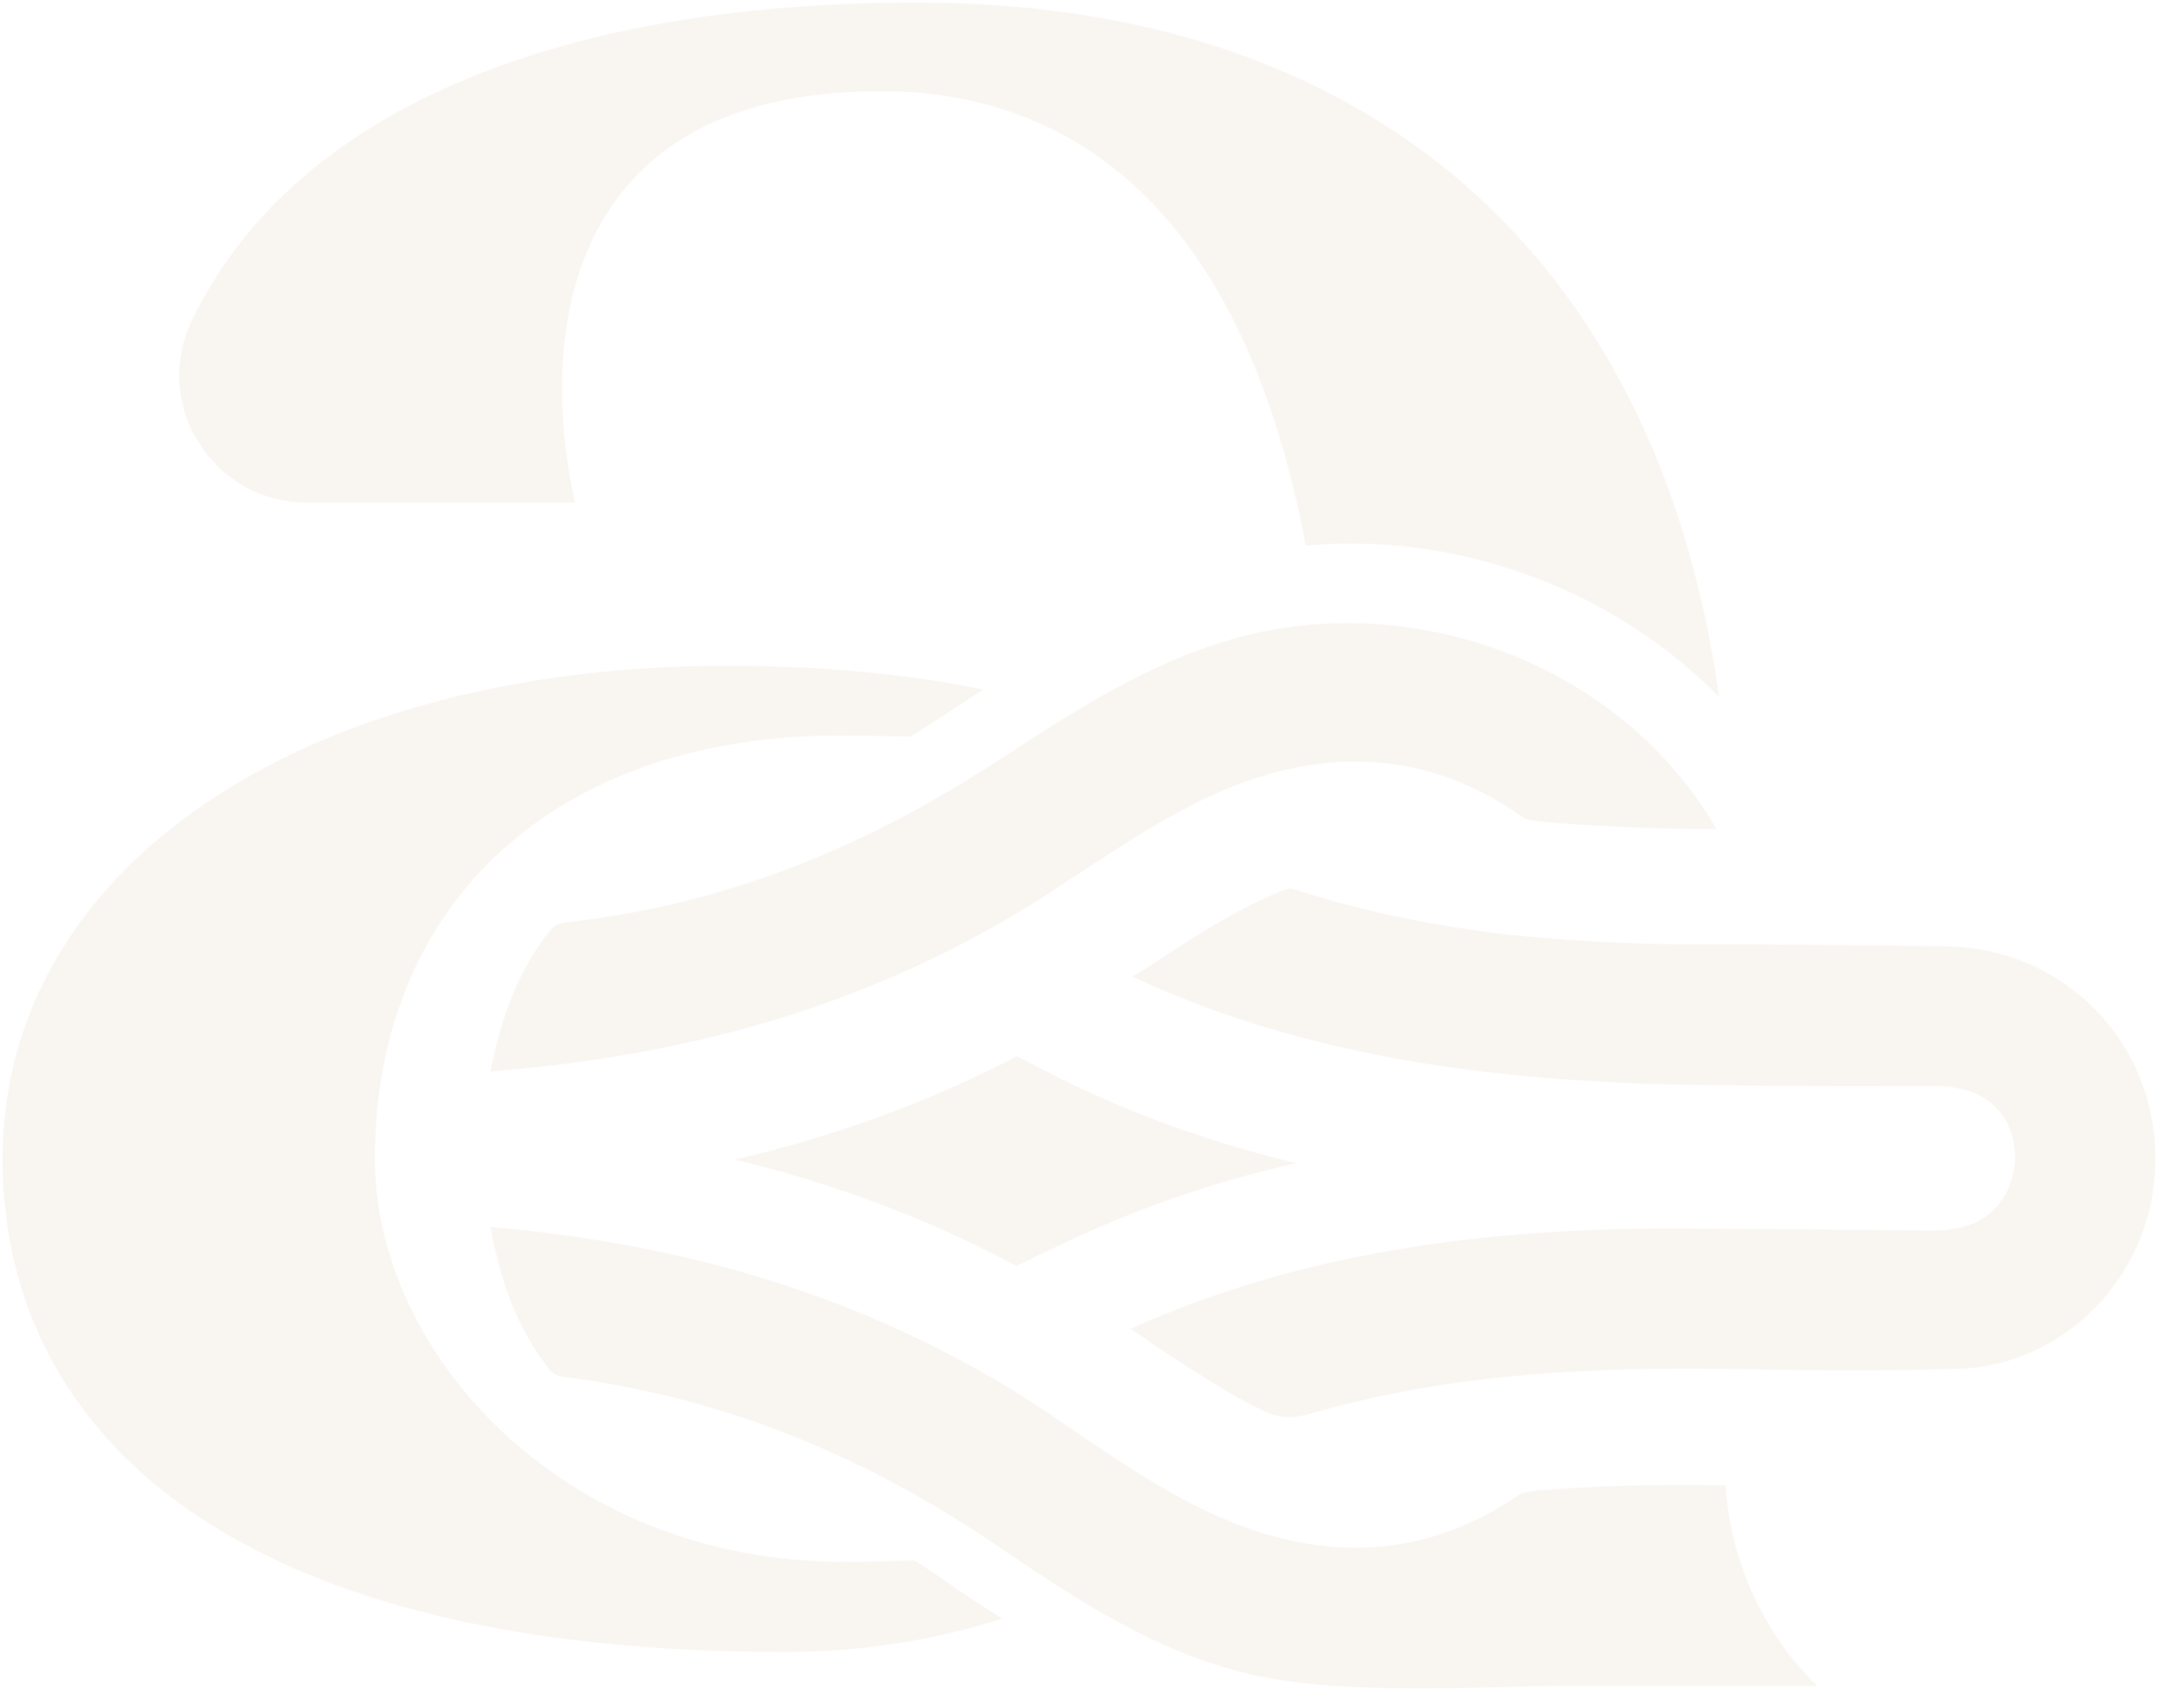
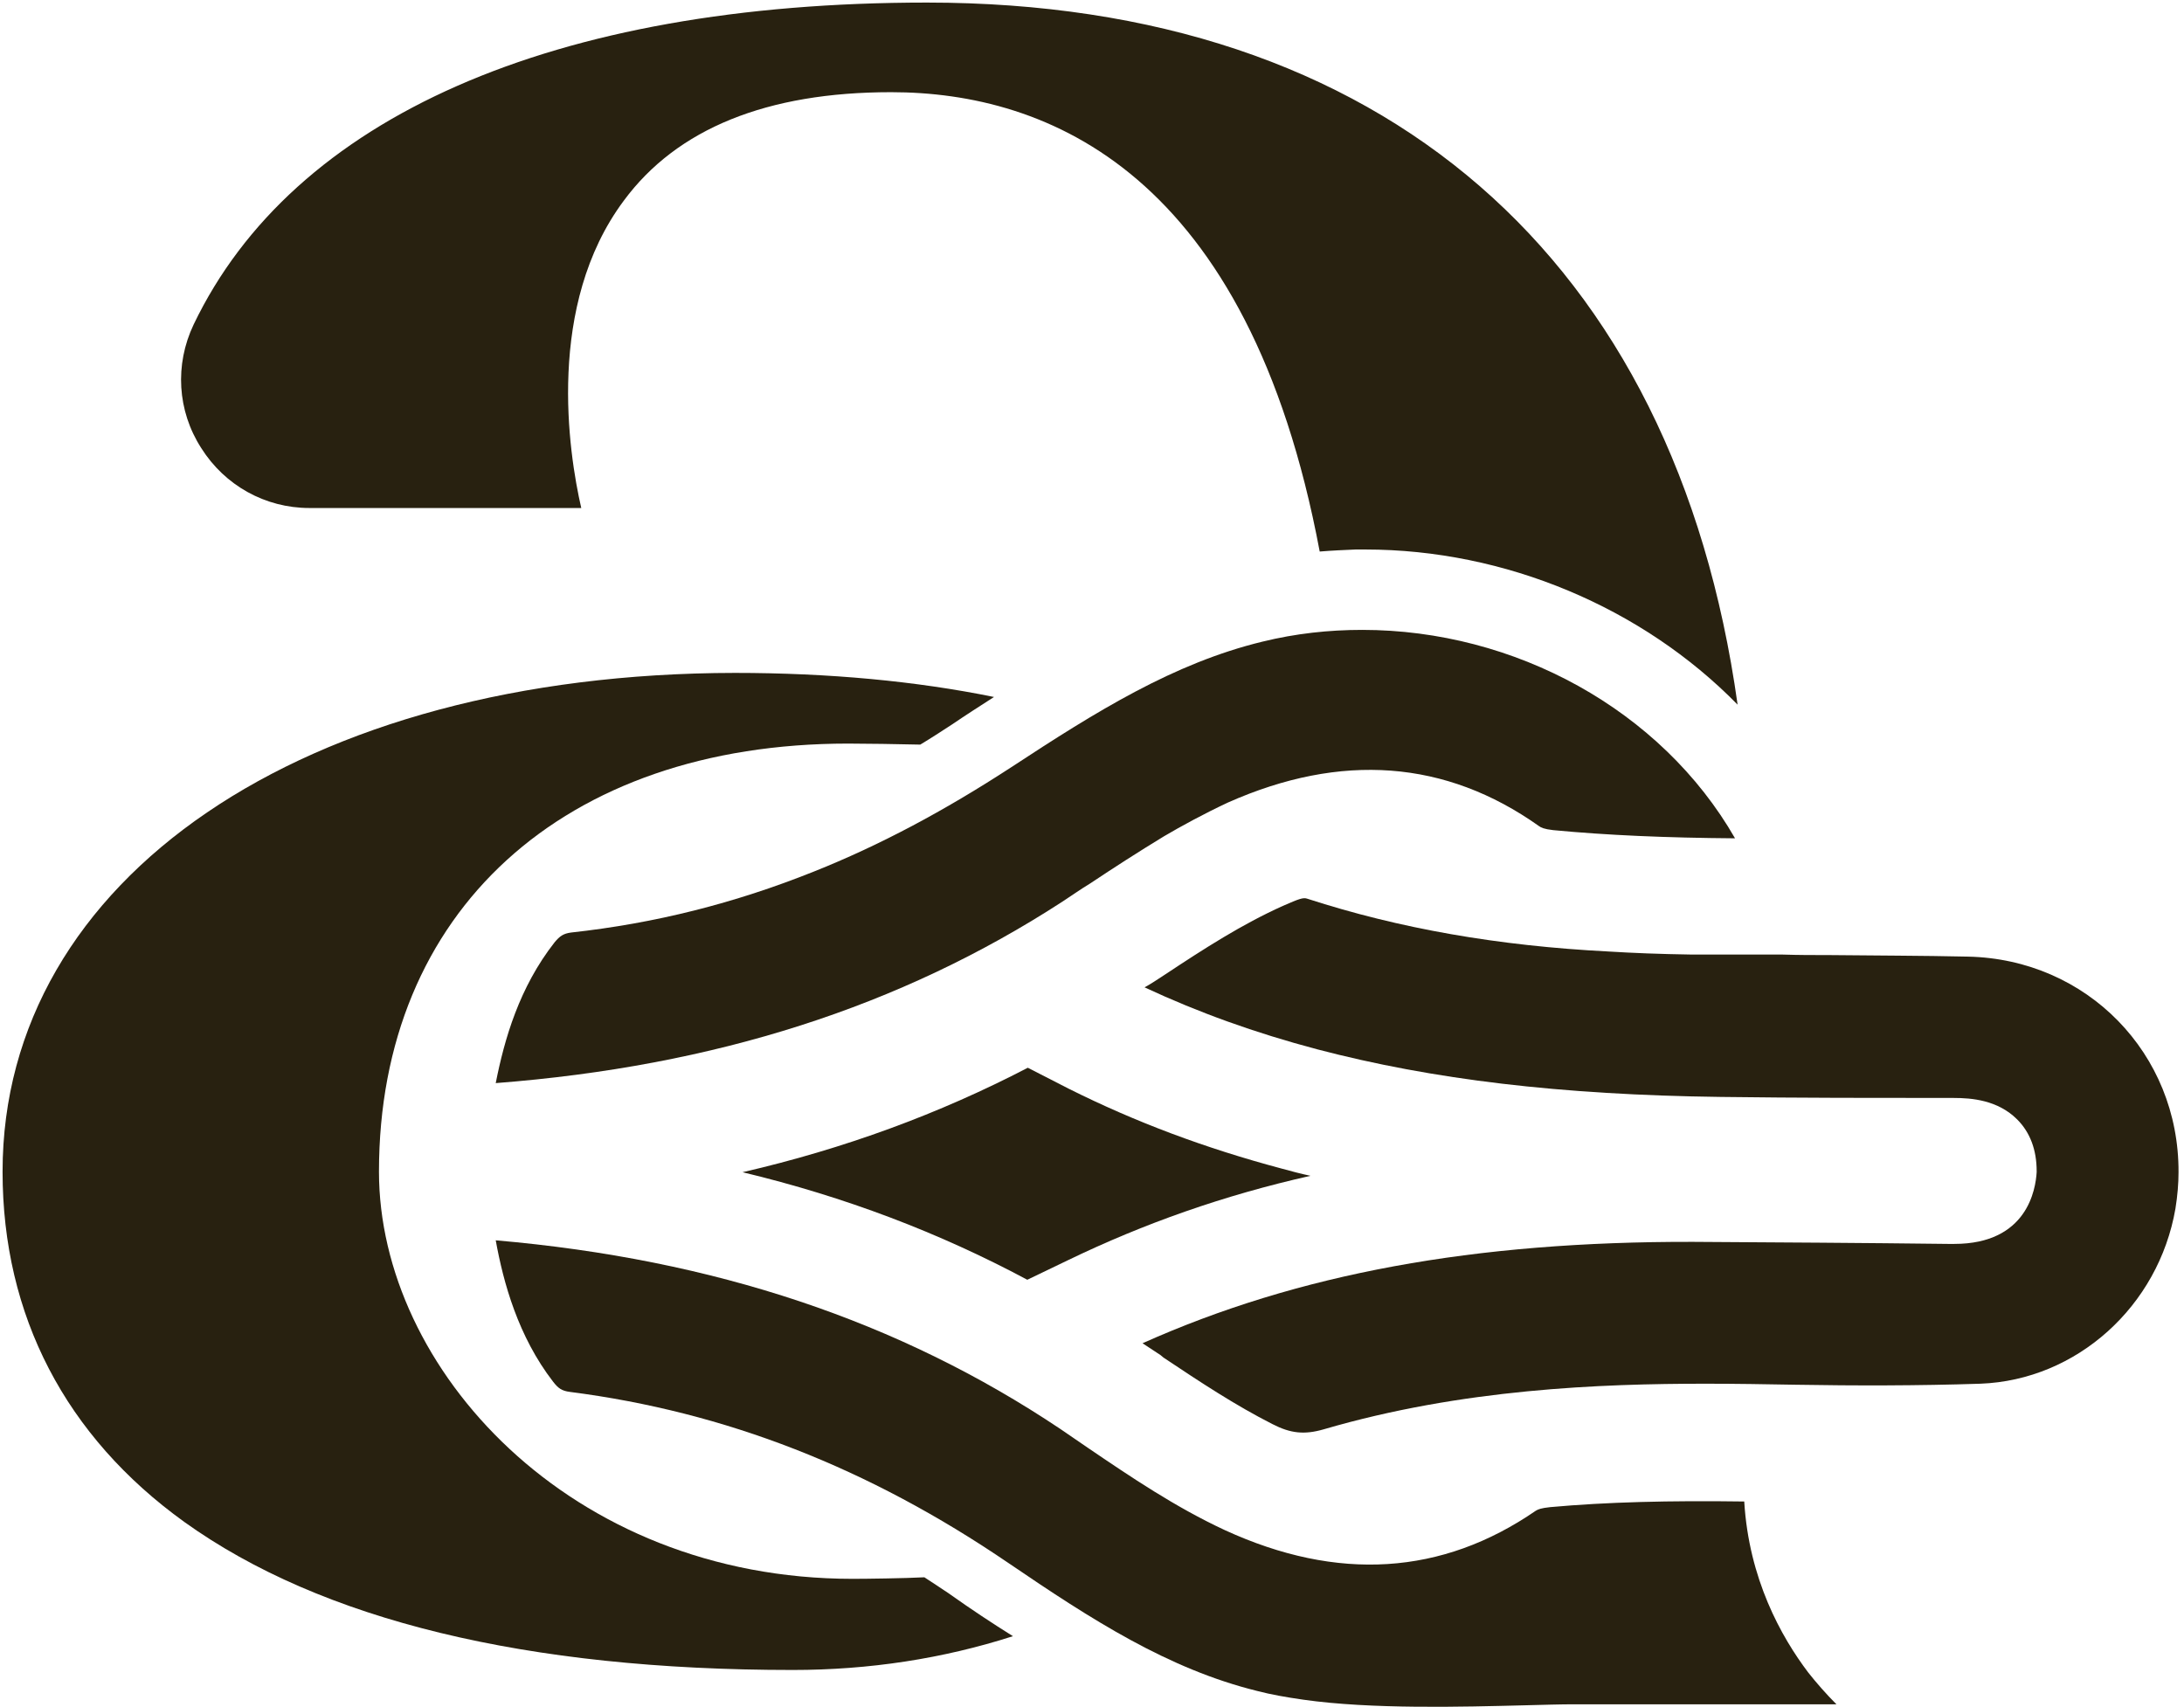
- <svg xmlns="http://www.w3.org/2000/svg" width="94" height="74" viewBox="0 0 94 74" fill="none">
-   <path d="M66.468 64.623C66.073 64.667 65.963 64.711 65.853 64.777C61.835 67.543 57.355 67.829 52.525 65.611C50.395 64.623 48.484 63.327 46.64 62.076C46.244 61.812 45.849 61.527 45.454 61.263C38.559 56.652 30.632 53.995 21.256 53.183C21.585 55.005 22.222 57.311 23.715 59.243C23.935 59.529 24.088 59.638 24.44 59.682C31.093 60.539 37.242 62.932 43.236 67.016C46.815 69.454 50.087 71.562 53.908 72.506C54.501 72.66 55.116 72.769 55.884 72.879C58.805 73.296 62.735 73.187 65.348 73.121C66.205 73.099 66.929 73.077 67.478 73.077H78.743C78.282 72.616 77.865 72.133 77.535 71.716C76.371 70.178 74.988 67.697 74.79 64.381C71.562 64.338 68.906 64.403 66.468 64.623Z" fill="#F9F6F2" />
-   <path d="M0.11 50.241C0.11 56.411 2.811 61.594 7.905 65.261C13.79 69.477 22.573 71.607 33.992 71.607C37.263 71.607 40.425 71.124 43.434 70.157C42.555 69.608 41.655 69.016 40.667 68.313C40.316 68.071 39.964 67.852 39.635 67.632C38.8 67.676 37.132 67.698 36.561 67.698C24.418 67.698 16.249 58.673 16.249 50.241C16.249 39.086 24.154 31.884 36.363 31.884C36.978 31.884 38.625 31.906 39.459 31.928C39.898 31.664 40.338 31.379 40.843 31.049C41.392 30.676 42.007 30.281 42.621 29.886C39.284 29.205 35.551 28.854 31.51 28.854C13.021 28.875 0.11 37.659 0.11 50.241Z" fill="#F9F6F2" />
-   <path d="M38.208 3.953C44.927 3.953 53.535 7.4 56.587 23.65C57.114 23.606 57.641 23.584 58.124 23.562C58.256 23.562 58.409 23.562 58.541 23.562C64.536 23.562 70.421 26.043 74.505 30.215C71.826 11.045 59.266 0.11 39.745 0.11C23.715 0.11 12.56 5.029 8.3 13.922C7.488 15.635 7.598 17.611 8.63 19.214C9.64 20.817 11.374 21.783 13.263 21.783H24.923C24.374 19.39 23.408 13.088 26.745 8.608C29.029 5.512 32.894 3.953 38.208 3.953Z" fill="#F9F6F2" />
-   <path d="M49.889 58.212C51.47 59.266 52.964 60.254 54.567 61.066C55.335 61.462 55.928 61.527 56.762 61.286C62.691 59.551 68.642 59.331 73.143 59.331C74.439 59.331 75.734 59.353 76.986 59.375C79.533 59.419 82.256 59.419 84.913 59.331C89.041 59.178 92.555 56.016 93.279 51.822C93.367 51.273 93.411 50.746 93.411 50.263C93.433 45.168 89.481 41.128 84.386 41.018C82.41 40.974 80.39 40.974 78.435 40.952C77.777 40.952 77.096 40.952 76.437 40.93H72.55C71.145 40.908 70.025 40.864 68.971 40.799C64.228 40.557 59.99 39.81 56.06 38.537C55.884 38.471 55.708 38.537 55.006 38.844C53.249 39.635 51.646 40.667 49.955 41.787C49.648 41.984 49.362 42.182 49.077 42.336C51.383 43.412 53.82 44.29 56.477 44.993C61.418 46.288 66.907 46.947 73.78 47.035C77.118 47.079 80.499 47.079 83.771 47.079C84.54 47.079 85.66 47.167 86.494 48.001C87.043 48.55 87.329 49.297 87.329 50.219V50.263C87.285 50.987 86.933 53.337 83.793 53.337C83.771 53.337 83.727 53.337 83.705 53.337H83.53C79.929 53.293 76.218 53.271 72.594 53.249C63.218 53.227 55.664 54.611 48.989 57.597C49.253 57.773 49.494 57.926 49.758 58.102L49.889 58.212Z" fill="#F9F6F2" />
-   <path d="M43.368 32.894C40.469 34.782 37.703 36.253 34.892 37.373C31.488 38.735 28.085 39.591 24.484 39.986C24.154 40.03 24 40.14 23.781 40.403C22.266 42.336 21.629 44.554 21.256 46.442C30.654 45.717 38.603 43.17 45.542 38.669C45.739 38.537 45.937 38.405 46.135 38.273C46.332 38.142 46.53 38.01 46.749 37.878C47.738 37.219 48.792 36.539 49.911 35.858C50.658 35.419 51.624 34.892 52.656 34.409C57.509 32.257 61.989 32.586 65.985 35.419C66.073 35.485 66.205 35.551 66.6 35.594C68.906 35.814 71.453 35.924 74.395 35.946C71.233 30.434 64.953 27.009 58.409 27.009C56.982 27.009 55.555 27.163 54.127 27.514C50.329 28.436 47.013 30.5 43.368 32.894Z" fill="#F9F6F2" />
-   <path d="M44.071 45.783C40.272 47.76 36.209 49.253 31.84 50.263C36.231 51.317 40.272 52.854 44.049 54.874L45.783 54.04C49.055 52.459 52.481 51.251 56.192 50.416C55.774 50.329 55.357 50.219 54.962 50.109C51.668 49.231 48.682 48.111 45.827 46.684L44.071 45.783Z" fill="#F9F6F2" />
+ <svg xmlns="http://www.w3.org/2000/svg" width="119" height="93" viewBox="0 0 119 93" fill="none">
+   <path d="M84.464 82.12C83.962 82.176 83.822 82.232 83.683 82.315C78.576 85.831 72.884 86.194 66.745 83.376C64.039 82.12 61.611 80.474 59.267 78.883C58.765 78.548 58.263 78.186 57.76 77.851C48.999 71.991 38.925 68.615 27.011 67.582C27.429 69.898 28.238 72.828 30.136 75.284C30.415 75.646 30.61 75.786 31.057 75.842C39.511 76.93 47.324 79.971 54.942 85.162C59.49 88.259 63.648 90.938 68.503 92.137C69.257 92.333 70.038 92.472 71.014 92.612C74.726 93.142 79.72 93.002 83.041 92.919C84.129 92.891 85.05 92.863 85.748 92.863H100.062C99.476 92.277 98.946 91.663 98.527 91.133C97.048 89.18 95.29 86.026 95.039 81.813C90.938 81.757 87.561 81.841 84.464 82.12Z" fill="#282110" />
+   <path d="M0.14 63.843C0.14 71.684 3.572 78.269 10.045 82.929C17.523 88.287 28.685 90.993 43.195 90.993C47.352 90.993 51.37 90.38 55.193 89.152C54.077 88.454 52.933 87.701 51.677 86.808C51.231 86.501 50.784 86.222 50.366 85.943C49.306 85.999 47.185 86.027 46.459 86.027C31.029 86.027 20.649 74.558 20.649 63.843C20.649 49.668 30.694 40.516 46.208 40.516C46.989 40.516 49.082 40.544 50.143 40.572C50.701 40.237 51.259 39.874 51.901 39.456C52.598 38.981 53.379 38.479 54.161 37.977C49.919 37.112 45.176 36.665 40.042 36.665C16.547 36.693 0.14 47.855 0.14 63.843Z" fill="#282110" />
+   <path d="M48.552 5.023C57.091 5.023 68.029 9.403 71.907 30.052C72.577 29.996 73.247 29.968 73.861 29.941C74.028 29.941 74.223 29.941 74.391 29.941C82.008 29.941 89.487 33.094 94.677 38.395C91.272 14.036 75.312 0.14 50.505 0.14C30.136 0.14 15.961 6.39 10.547 17.691C9.515 19.867 9.655 22.379 10.966 24.416C12.25 26.453 14.454 27.68 16.854 27.68H31.671C30.973 24.639 29.745 16.631 33.986 10.938C36.888 7.004 41.799 5.023 48.552 5.023Z" fill="#282110" />
+   <path d="M63.397 73.972C65.406 75.312 67.303 76.567 69.34 77.6C70.317 78.102 71.07 78.186 72.13 77.879C79.665 75.674 87.226 75.395 92.947 75.395C94.593 75.395 96.239 75.423 97.83 75.451C101.066 75.507 104.527 75.507 107.903 75.395C113.149 75.2 117.613 71.182 118.534 65.852C118.646 65.155 118.702 64.485 118.702 63.871C118.729 57.398 113.707 52.263 107.233 52.124C104.722 52.068 102.155 52.068 99.671 52.04C98.834 52.04 97.969 52.04 97.132 52.012H92.193C90.407 51.984 88.984 51.928 87.645 51.845C81.618 51.538 76.232 50.589 71.238 48.971C71.014 48.887 70.791 48.971 69.898 49.361C67.666 50.366 65.629 51.677 63.48 53.1C63.09 53.352 62.727 53.603 62.364 53.798C65.294 55.165 68.391 56.281 71.768 57.174C78.046 58.821 85.022 59.658 93.756 59.769C97.997 59.825 102.294 59.825 106.452 59.825C107.428 59.825 108.852 59.937 109.912 60.997C110.609 61.695 110.972 62.643 110.972 63.815V63.871C110.916 64.792 110.47 67.778 106.48 67.778C106.452 67.778 106.396 67.778 106.368 67.778H106.145C101.569 67.722 96.853 67.694 92.249 67.666C80.334 67.638 70.735 69.396 62.253 73.191C62.587 73.414 62.895 73.609 63.229 73.833L63.397 73.972Z" fill="#282110" />
+   <path d="M55.109 41.799C51.426 44.199 47.91 46.069 44.339 47.492C40.014 49.222 35.689 50.31 31.112 50.812C30.694 50.868 30.499 51.008 30.22 51.342C28.294 53.798 27.485 56.616 27.011 59.016C38.953 58.095 49.054 54.858 57.872 49.138C58.123 48.971 58.374 48.803 58.625 48.636C58.876 48.468 59.128 48.301 59.407 48.133C60.662 47.296 62.002 46.431 63.425 45.566C64.373 45.008 65.601 44.339 66.913 43.725C73.079 40.99 78.772 41.409 83.85 45.008C83.962 45.092 84.129 45.176 84.631 45.232C87.561 45.511 90.798 45.65 94.537 45.678C90.519 38.674 82.539 34.321 74.223 34.321C72.41 34.321 70.596 34.517 68.782 34.963C63.955 36.135 59.741 38.758 55.109 41.799Z" fill="#282110" />
+   <path d="M56.002 58.179C51.175 60.69 46.013 62.588 40.46 63.871C46.041 65.21 51.175 67.164 55.974 69.731L58.179 68.671C62.336 66.662 66.689 65.127 71.405 64.067C70.875 63.955 70.345 63.815 69.843 63.676C65.657 62.56 61.862 61.137 58.235 59.323L56.002 58.179Z" fill="#282110" />
</svg>
